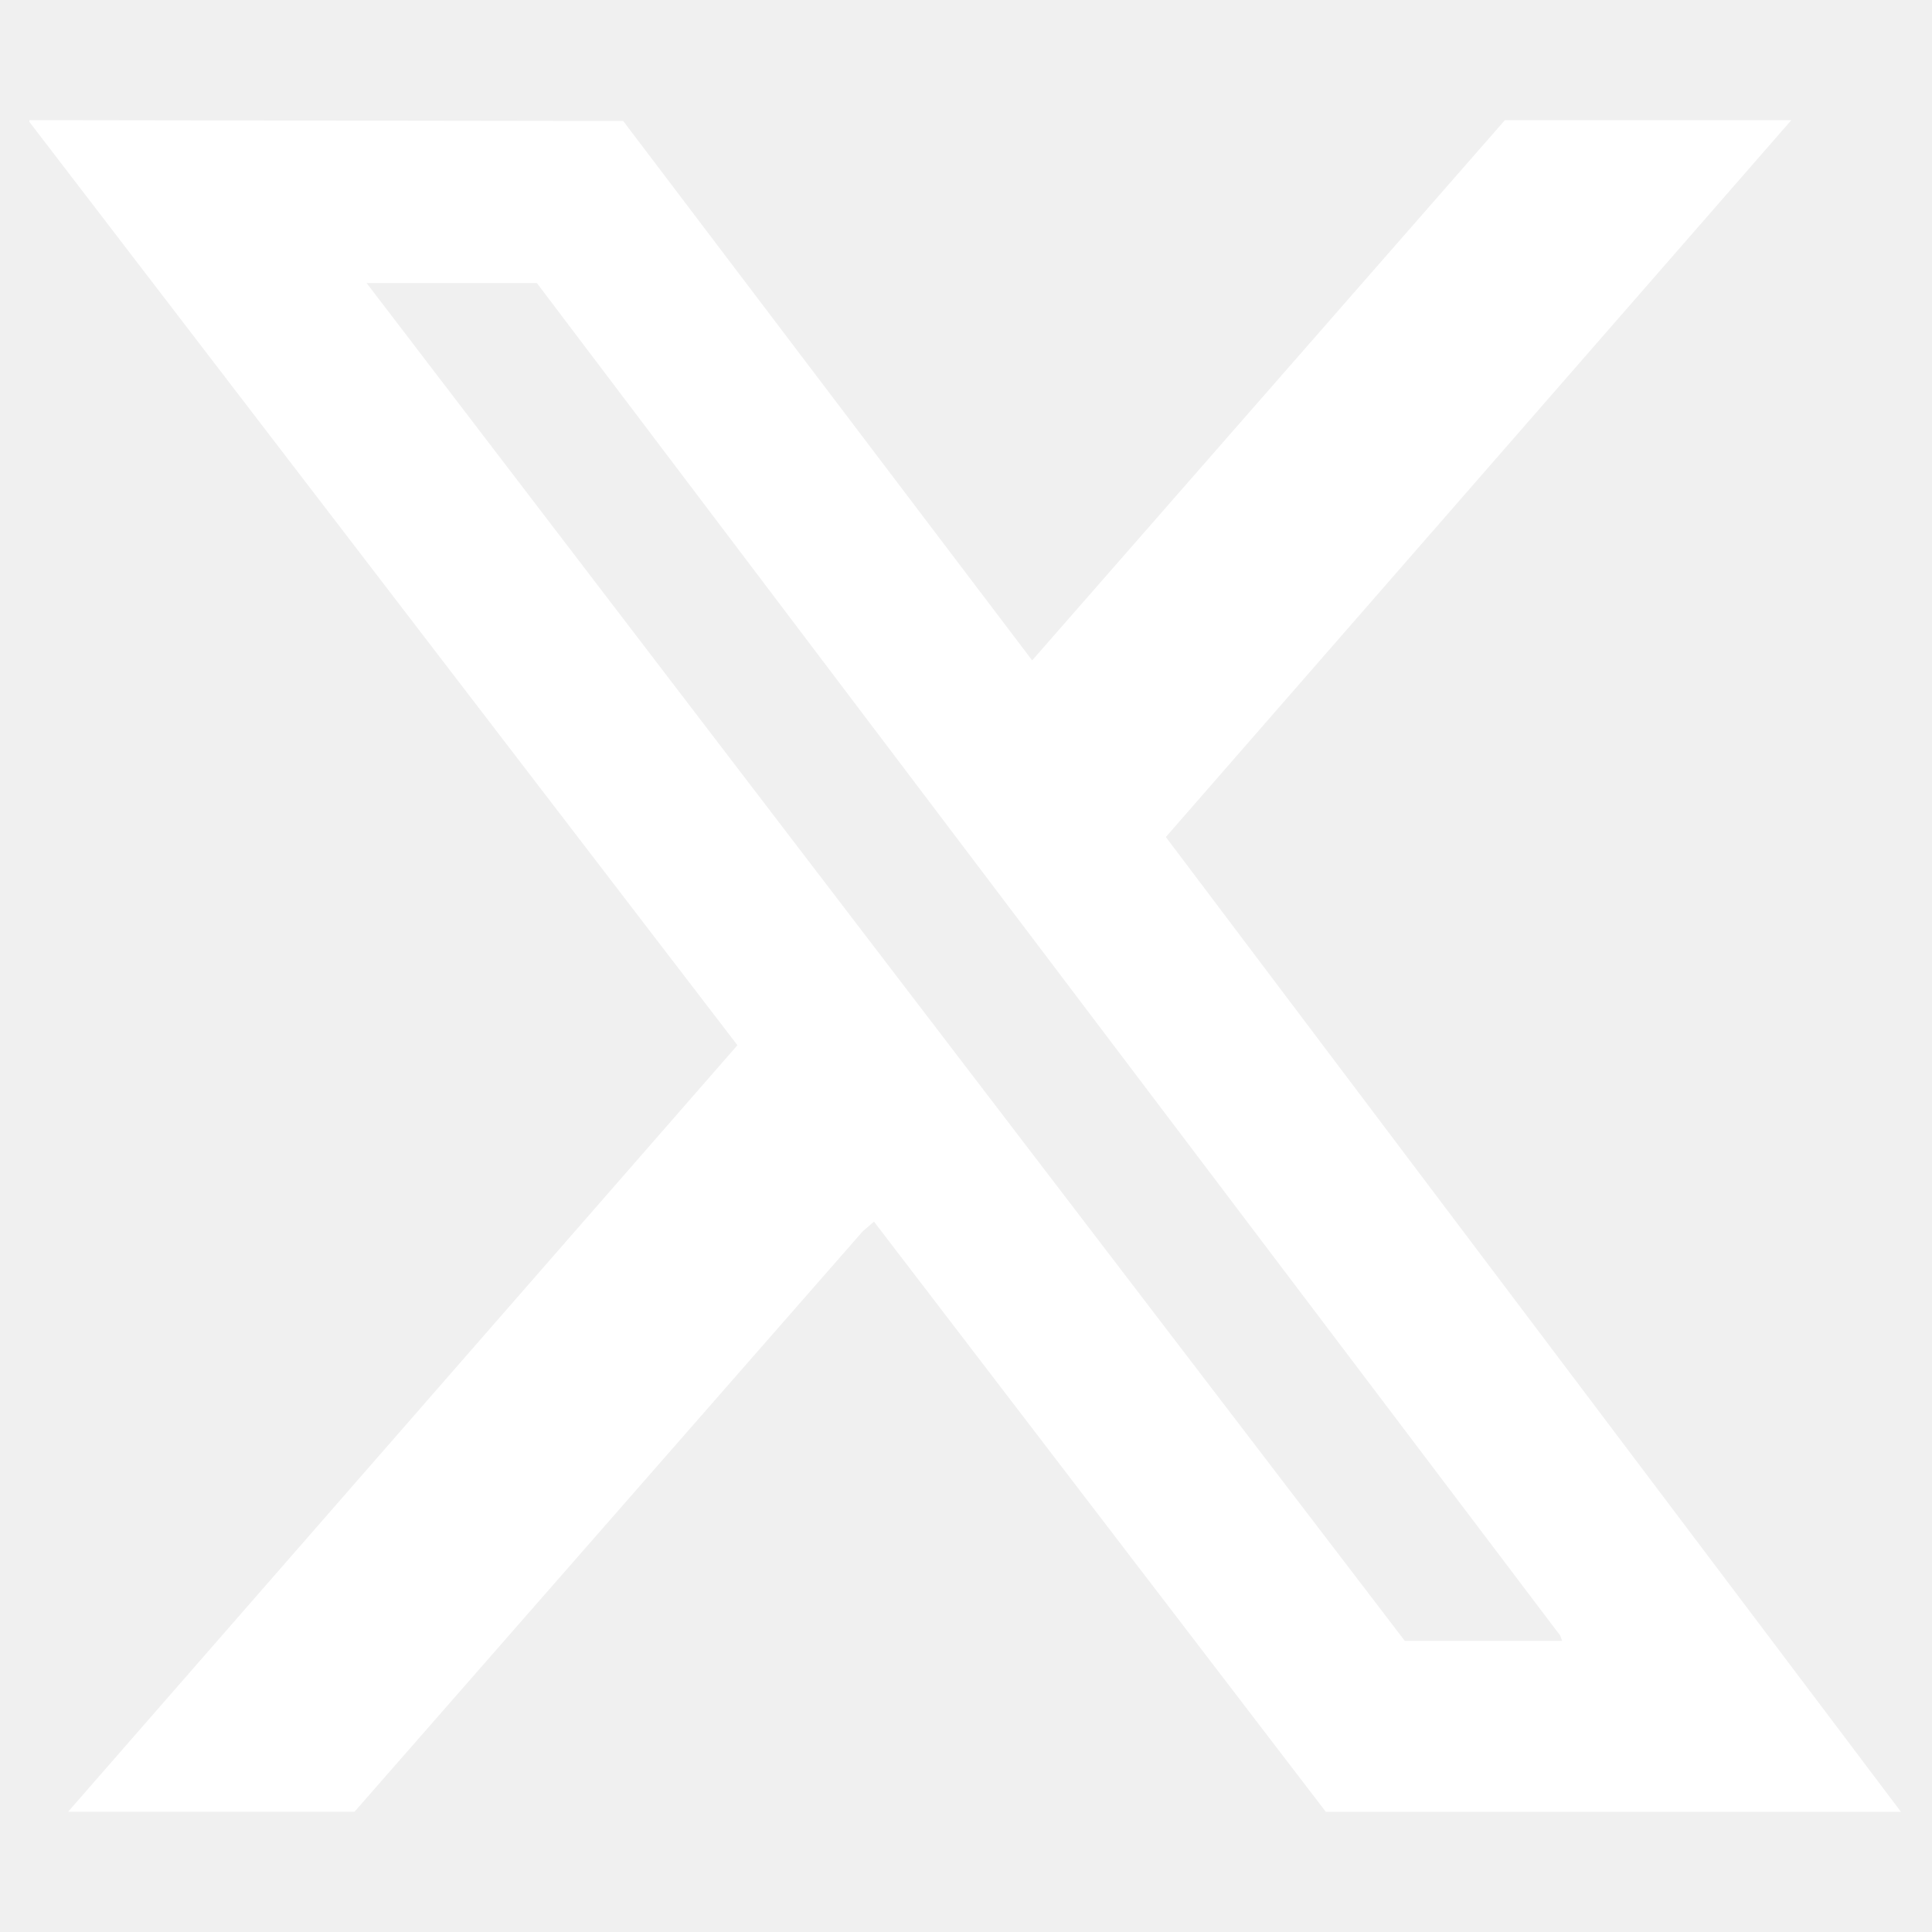
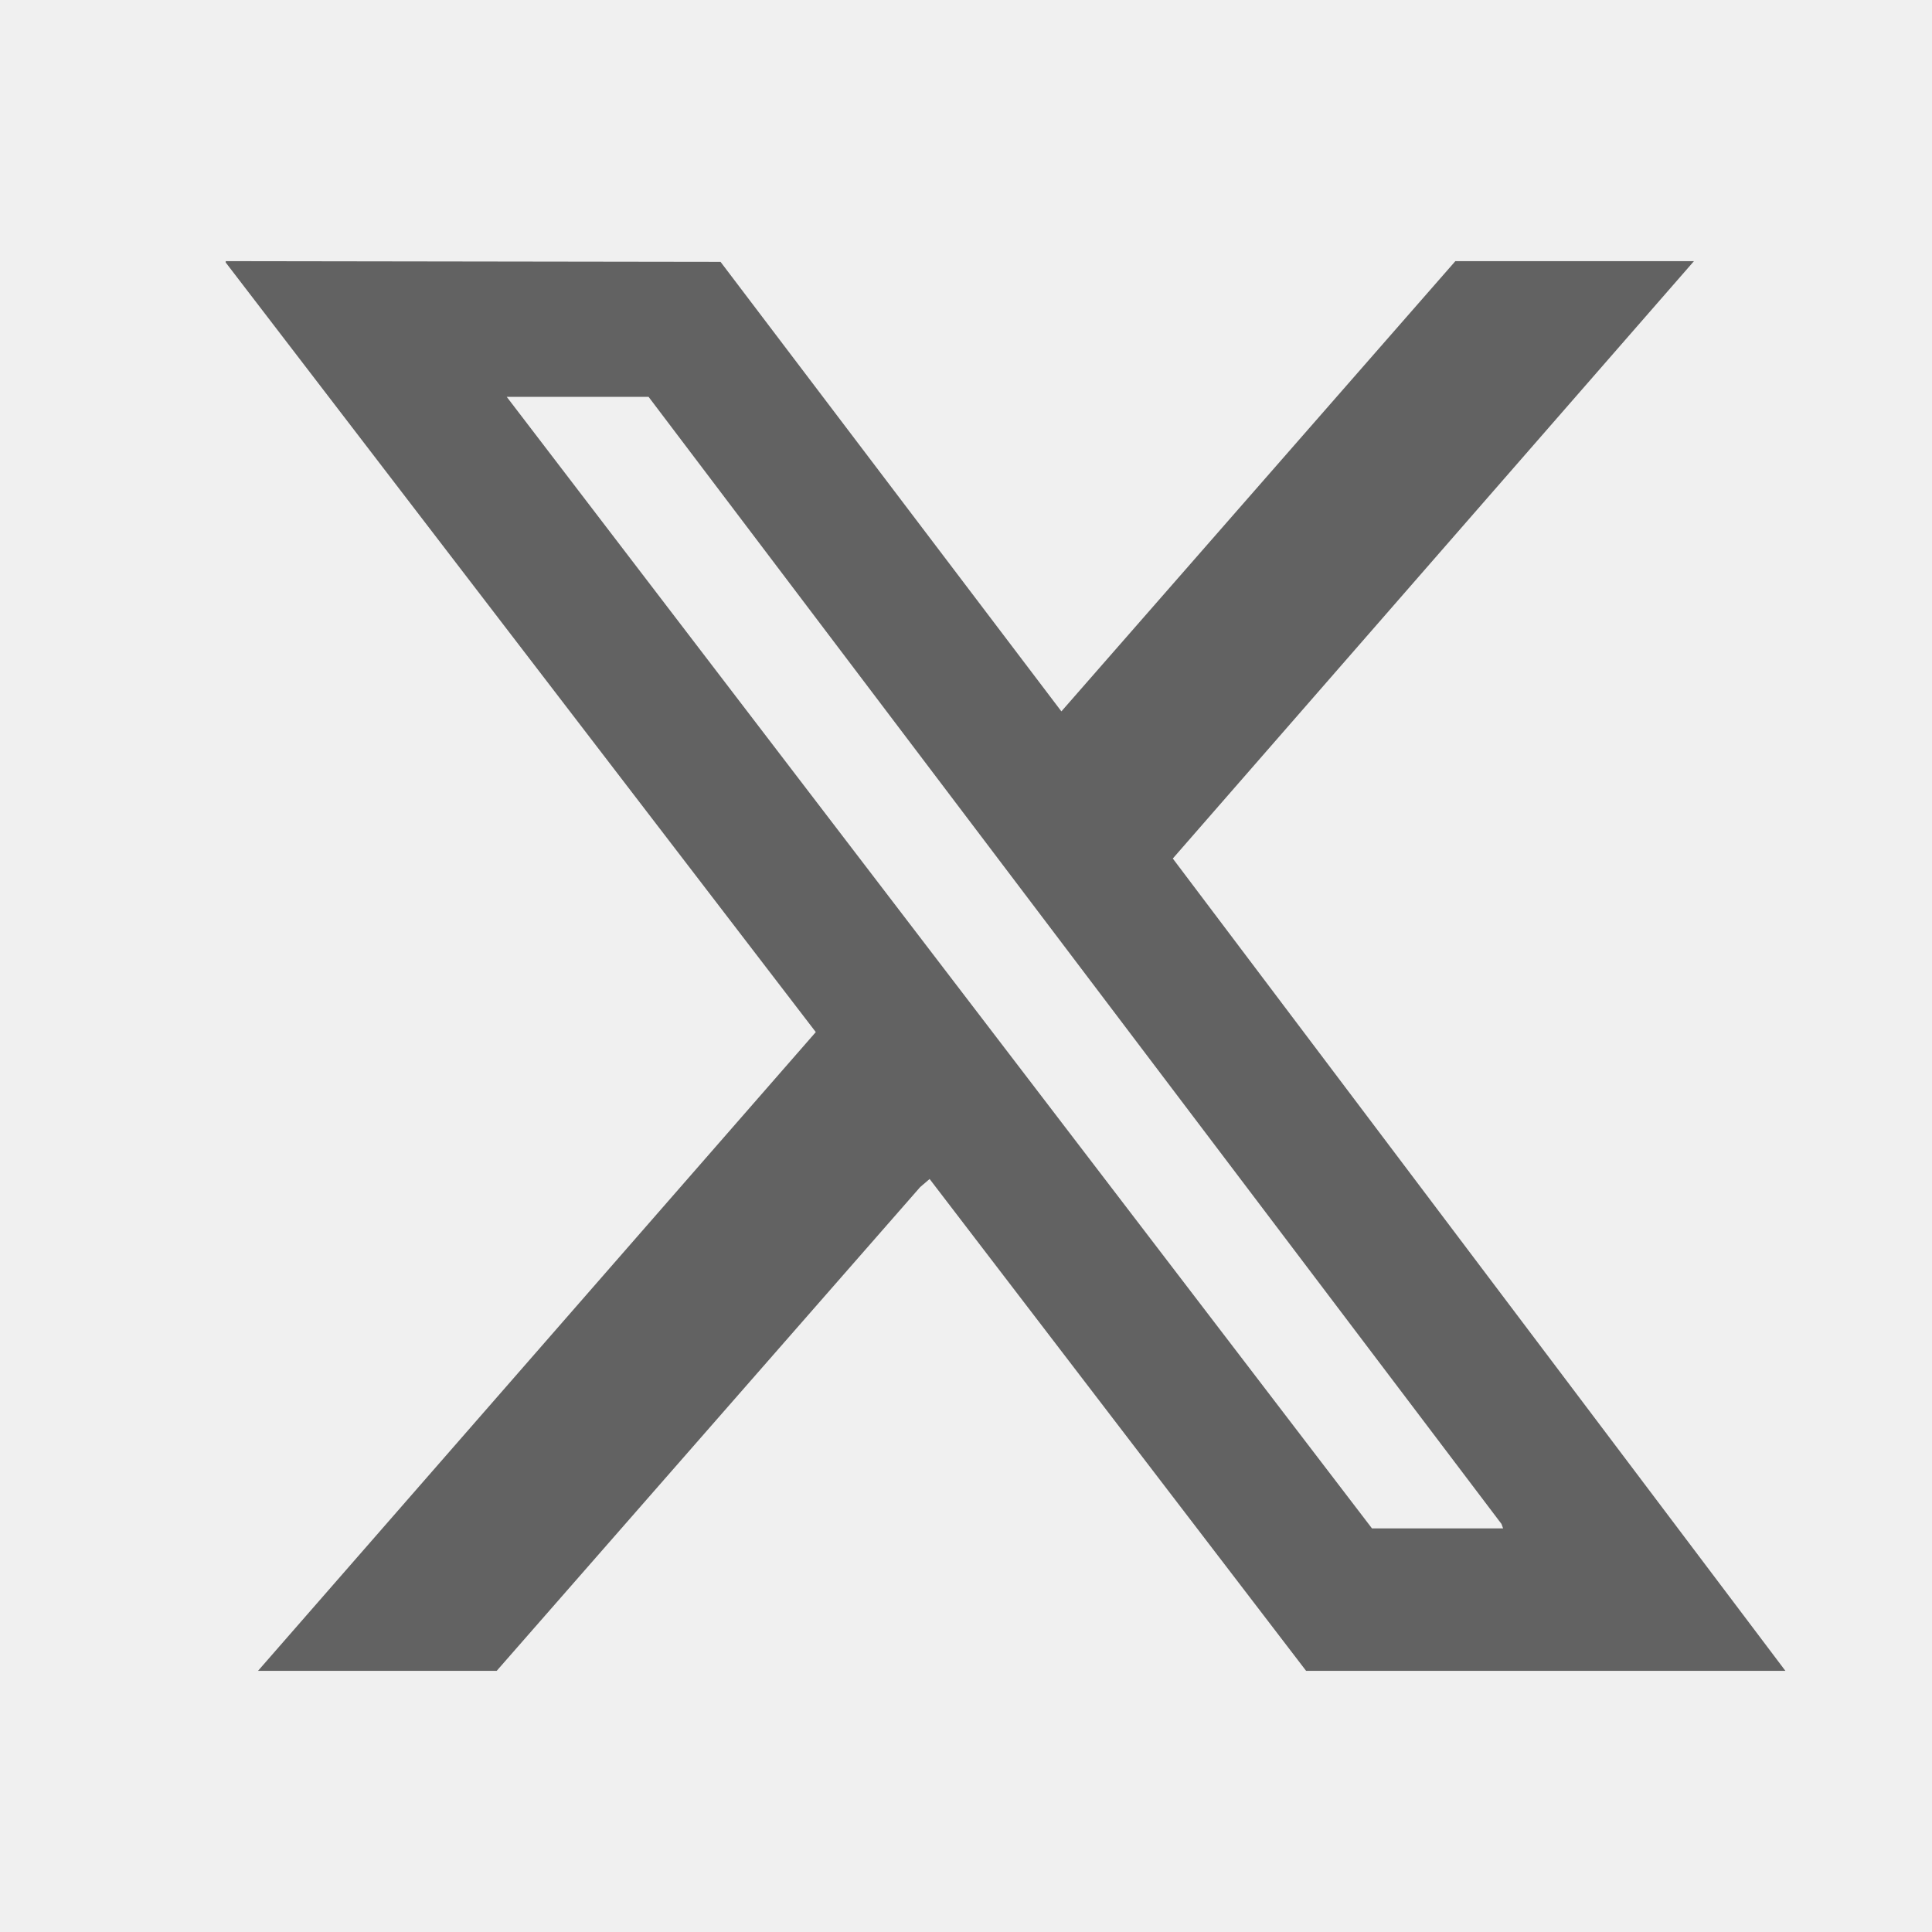
- <svg xmlns="http://www.w3.org/2000/svg" width="16" height="16" viewBox="0 0 16 16" fill="none">
-   <g clip-path="url(#clip0_1_29)">
-     <path d="M0.243 0.995L5.161 1.002L8.548 5.469L12.463 0.995H14.835L9.655 6.932L15.743 15.005H10.98L7.238 10.117L7.145 10.197L2.936 15.004H0.564L6.107 8.656L0.243 1.009V0.995ZM12.937 13.589L12.921 13.545L4.446 2.344H3.036L11.634 13.589H12.937Z" fill="white" />
+ <svg xmlns="http://www.w3.org/2000/svg" width="24" height="24" viewBox="0 0 24 24" fill="none">
+   <g clip-path="url(#clip0_69_38)">
+     <path d="M2.804 3.244L8.951 3.253L13.185 8.837L18.079 3.244H21.043L14.569 10.665L22.179 20.756H16.225L11.548 14.646L11.431 14.746L6.17 20.756H3.205L10.134 12.821L2.804 3.261V3.244ZM18.672 18.986L18.652 18.931L8.057 4.93H6.295L17.043 18.986H18.672Z" fill="#626262" />
  </g>
  <defs>
-     <clipPath id="clip0_1_29">
-       <rect width="16" height="16" fill="white" />
+     <clipPath id="clip0_69_38">
+       <rect width="20" height="20" fill="white" transform="translate(2.5 2)" />
    </clipPath>
  </defs>
</svg>
